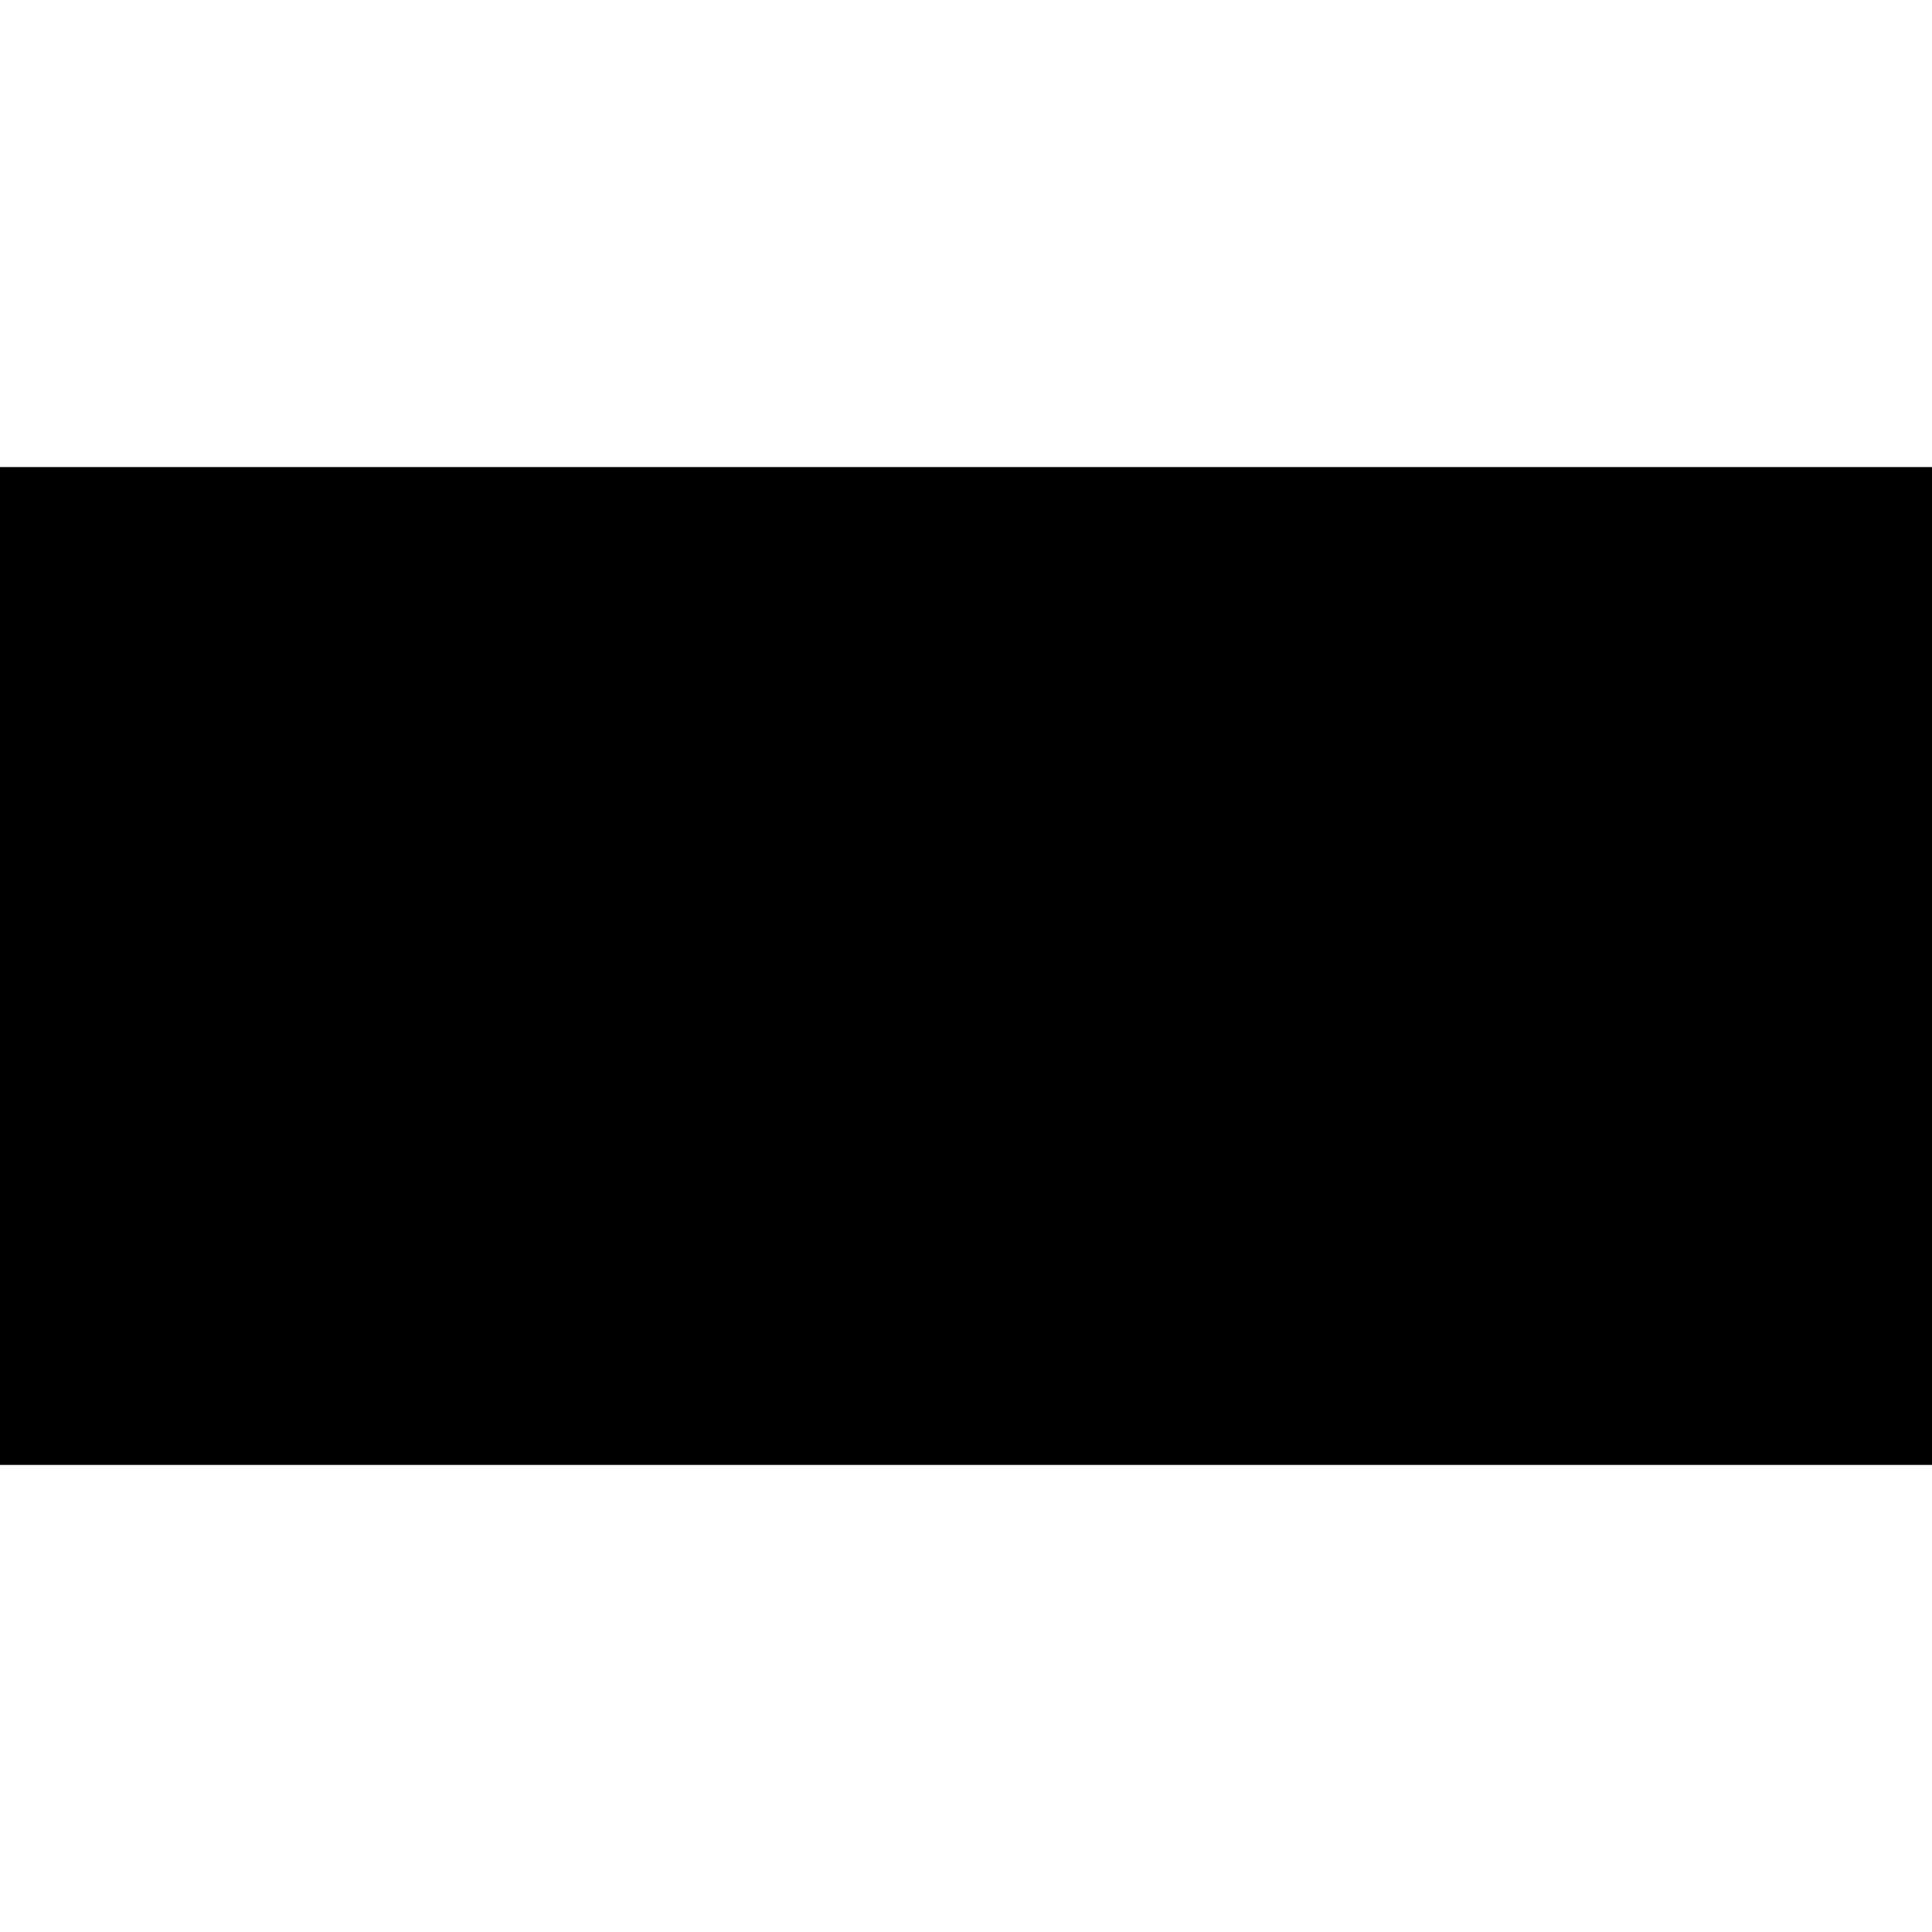
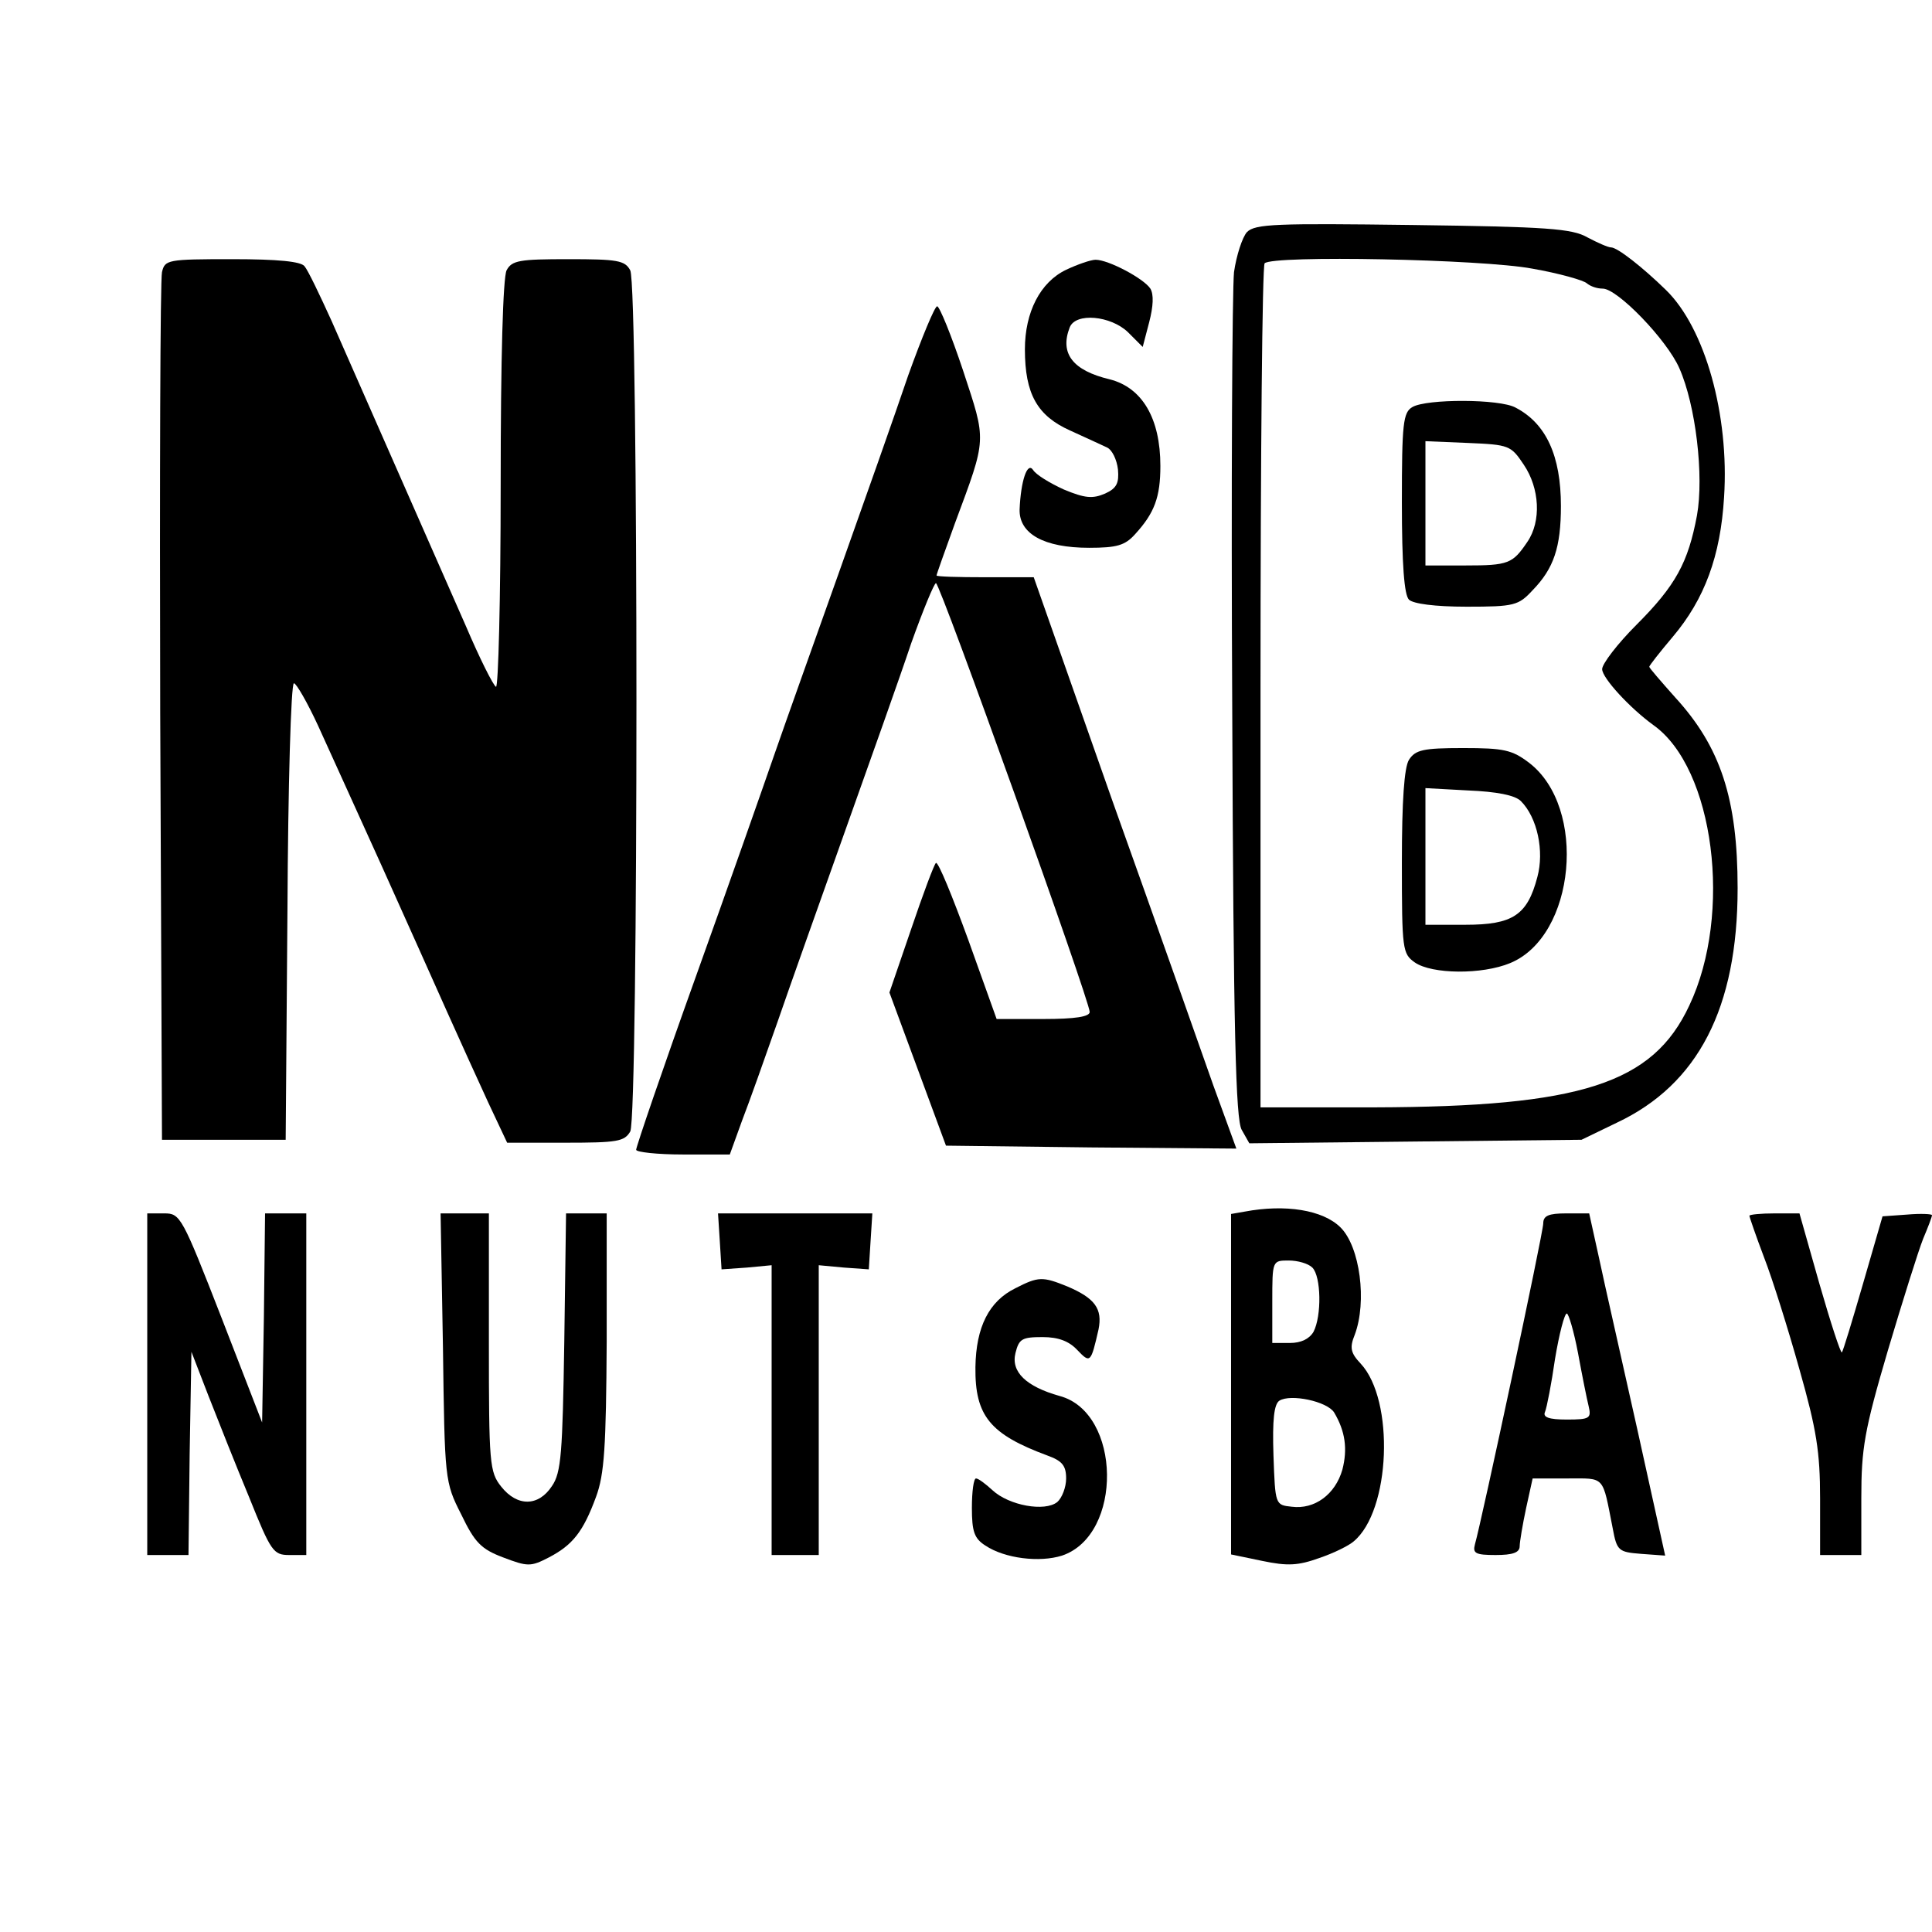
- <svg xmlns="http://www.w3.org/2000/svg" version="1.0" width="273pt" height="273pt" viewBox="0 0 273 273" preserveAspectRatio="xMidYMid meet">
-   <g transform="translate(0,273) scale(0.1,-0.1)" fill="#000000" stroke="none">
-     <path d="M0 1365 l0 -705 1365 0 1365 0 0 705 0 705 -1365 0 -1365 0 0 -705z" />
+ <svg xmlns="http://www.w3.org/2000/svg" version="1.0" width="328pt" height="328pt" viewBox="0 0 328 328" preserveAspectRatio="xMidYMid meet">
+   <g transform="translate(0,328) scale(0.1,-0.1)" fill="#000000" stroke="none">
+     <path d="M2117 2886 c-8 -9 -18 -40 -22 -68 -3 -29 -5 -363 -3 -743 2 -549 6 -695 16 -713 l13 -23 282 3 282 3 60 29 c138 65 205 195 205 398 0 152 -29 240 -106 324 -24 27 -44 50 -44 52 0 2 18 25 40 51 54 64 81 137 87 237 9 139 -32 287 -99 352 -39 38 -82 72 -93 72 -5 0 -23 8 -40 17 -26 15 -69 18 -296 21 -232 3 -268 2 -282 -12z m484 -62 c46 -8 88 -20 93 -25 6 -5 17 -9 27 -9 25 0 109 -87 130 -135 28 -63 42 -183 30 -250 -15 -80 -36 -119 -103 -186 -32 -32 -58 -66 -58 -75 0 -15 47 -66 87 -95 103 -73 135 -320 61 -476 -62 -133 -184 -172 -535 -173 l-193 0 0 713 c0 393 3 717 7 720 14 14 369 7 454 -9z" />
+     <path d="M2398 2589 c-16 -9 -18 -28 -18 -162 0 -106 4 -157 12 -165 7 -7 44 -12 98 -12 81 0 88 2 112 28 36 37 48 73 48 143 0 85 -25 140 -77 167 -27 15 -151 15 -175 1z m189 -98 c27 -40 30 -96 6 -131 -25 -37 -32 -40 -105 -40 l-68 0 0 105 0 106 72 -3 c70 -3 73 -4 95 -37z" />
+     <path d="M2392 1990 c-8 -13 -12 -69 -12 -174 0 -149 1 -155 22 -170 29 -20 114 -21 162 -1 111 46 131 264 32 340 -29 22 -43 25 -112 25 -68 0 -81 -3 -92 -20z m190 -70 c28 -28 40 -85 28 -129 -17 -65 -42 -81 -122 -81 l-68 0 0 116 0 116 73 -4 c48 -2 79 -8 89 -18z" />
+     <path d="M275 2818 c-3 -13 -4 -349 -3 -748 l3 -725 105 0 105 0 3 388 c1 213 6 387 11 387 4 0 23 -33 41 -72 18 -40 67 -147 108 -238 41 -91 91 -203 112 -250 21 -47 52 -115 69 -152 l32 -68 99 0 c88 0 100 2 110 19 14 27 14 1435 0 1462 -9 17 -22 19 -105 19 -83 0 -96 -2 -105 -19 -6 -13 -10 -146 -10 -366 0 -190 -4 -344 -8 -341 -5 3 -28 49 -51 103 -38 86 -99 225 -228 518 -20 44 -40 86 -46 93 -6 8 -44 12 -123 12 -110 0 -114 -1 -119 -22z" />
+     <path d="M1810 2822 c-44 -21 -70 -72 -70 -135 0 -76 21 -113 77 -138 26 -12 55 -25 63 -29 8 -4 16 -20 18 -37 2 -23 -2 -32 -22 -41 -21 -9 -34 -8 -70 7 -24 11 -47 25 -52 33 -10 15 -21 -19 -23 -67 -1 -41 41 -65 118 -65 47 0 61 4 78 23 33 36 43 63 43 116 0 81 -31 133 -86 147 -63 15 -85 44 -68 88 10 26 70 20 99 -8 l25 -25 11 42 c7 27 8 47 2 57 -11 17 -71 49 -93 49 -8 0 -31 -8 -50 -17z" />
+     <path d="M1542 2643 c-22 -65 -75 -215 -117 -333 -42 -118 -92 -258 -110 -310 -18 -52 -78 -223 -134 -379 -56 -156 -101 -288 -101 -293 0 -4 36 -8 79 -8 l80 0 21 58 c12 31 39 107 60 167 21 61 73 207 115 325 42 118 93 261 112 318 20 56 39 102 42 102 7 0 261 -709 261 -728 0 -8 -24 -12 -79 -12 l-79 0 -48 134 c-27 74 -51 133 -55 131 -3 -2 -22 -53 -42 -112 l-37 -108 48 -130 48 -130 246 -3 247 -2 -39 107 c-21 60 -98 278 -172 485 l-133 378 -82 0 c-46 0 -83 1 -83 3 0 2 14 41 31 88 55 148 54 138 14 260 -20 60 -40 109 -44 109 -4 0 -26 -53 -49 -117z" />
+     <path d="M2113 1223 l-23 -4 0 -289 0 -289 53 -11 c43 -9 61 -8 97 5 24 8 50 21 58 28 63 52 70 240 12 302 -17 18 -19 27 -10 49 21 56 9 149 -24 182 -30 30 -94 40 -163 27z m115 -95 c15 -15 16 -82 2 -109 -7 -12 -21 -19 -40 -19 l-30 0 0 70 c0 70 0 70 28 70 15 0 33 -5 40 -12z m37 -246 c19 -32 23 -62 14 -97 -12 -42 -47 -68 -86 -63 -28 3 -28 3 -31 87 -2 61 1 87 10 93 19 12 81 -1 93 -20z" />
+     <path d="M250 930 l0 -290 35 0 35 0 2 172 3 173 29 -75 c16 -41 47 -119 69 -172 37 -92 41 -98 68 -98 l29 0 0 290 0 290 -35 0 -35 0 -2 -177 -3 -178 -69 178 c-67 172 -70 177 -97 177 l-29 0 0 -290z" />
+     <path d="M752 993 c3 -225 3 -229 31 -284 23 -48 34 -59 71 -73 42 -16 47 -16 78 0 40 21 58 43 80 103 14 38 17 84 18 264 l0 217 -34 0 -35 0 -3 -218 c-3 -188 -5 -222 -21 -245 -23 -35 -59 -35 -86 -1 -20 25 -21 39 -21 245 l0 219 -41 0 -41 0 4 -227z" />
+     <path d="M1222 1173 l3 -48 43 3 42 4 0 -246 0 -246 40 0 40 0 0 246 0 246 43 -4 42 -3 3 48 3 47 -131 0 -131 0 3 -47z" />
+     <path d="M2620 1203 c0 -16 -105 -507 -116 -545 -4 -15 1 -18 35 -18 29 0 41 4 41 15 0 7 5 37 11 65 l11 50 59 0 c65 0 59 6 77 -85 7 -38 10 -40 48 -43 l41 -3 -47 213 c-26 117 -56 248 -65 291 l-17 77 -39 0 c-30 0 -39 -4 -39 -17z m59 -220 c7 -38 15 -78 18 -90 5 -21 2 -23 -37 -23 -31 0 -41 4 -37 13 3 7 11 48 17 90 7 42 16 77 20 77 3 0 12 -30 19 -67z" />
+     <path d="M2970 1216 c0 -2 11 -34 25 -71 14 -36 41 -122 60 -190 29 -102 35 -140 35 -219 l0 -96 35 0 35 0 0 96 c0 85 5 115 45 251 25 84 52 170 60 190 8 19 15 37 15 40 0 2 -19 3 -42 1 l-42 -3 -33 -114 c-18 -62 -34 -115 -36 -117 -2 -2 -19 50 -38 116 l-34 120 -42 0 c-24 0 -43 -2 -43 -4z" />
+     <path d="M1724 1093 c-45 -22 -67 -66 -68 -134 -1 -83 25 -114 122 -150 25 -9 32 -17 32 -39 0 -15 -7 -33 -15 -40 -21 -17 -82 -6 -110 20 -12 11 -24 20 -28 20 -4 0 -7 -22 -7 -50 0 -40 4 -52 23 -64 33 -22 92 -29 130 -17 104 35 101 243 -4 271 -57 16 -83 41 -75 73 6 24 11 27 46 27 27 0 45 -7 59 -22 22 -23 23 -22 36 35 7 35 -6 53 -53 73 -42 17 -49 17 -88 -3z" />
  </g>
</svg>
